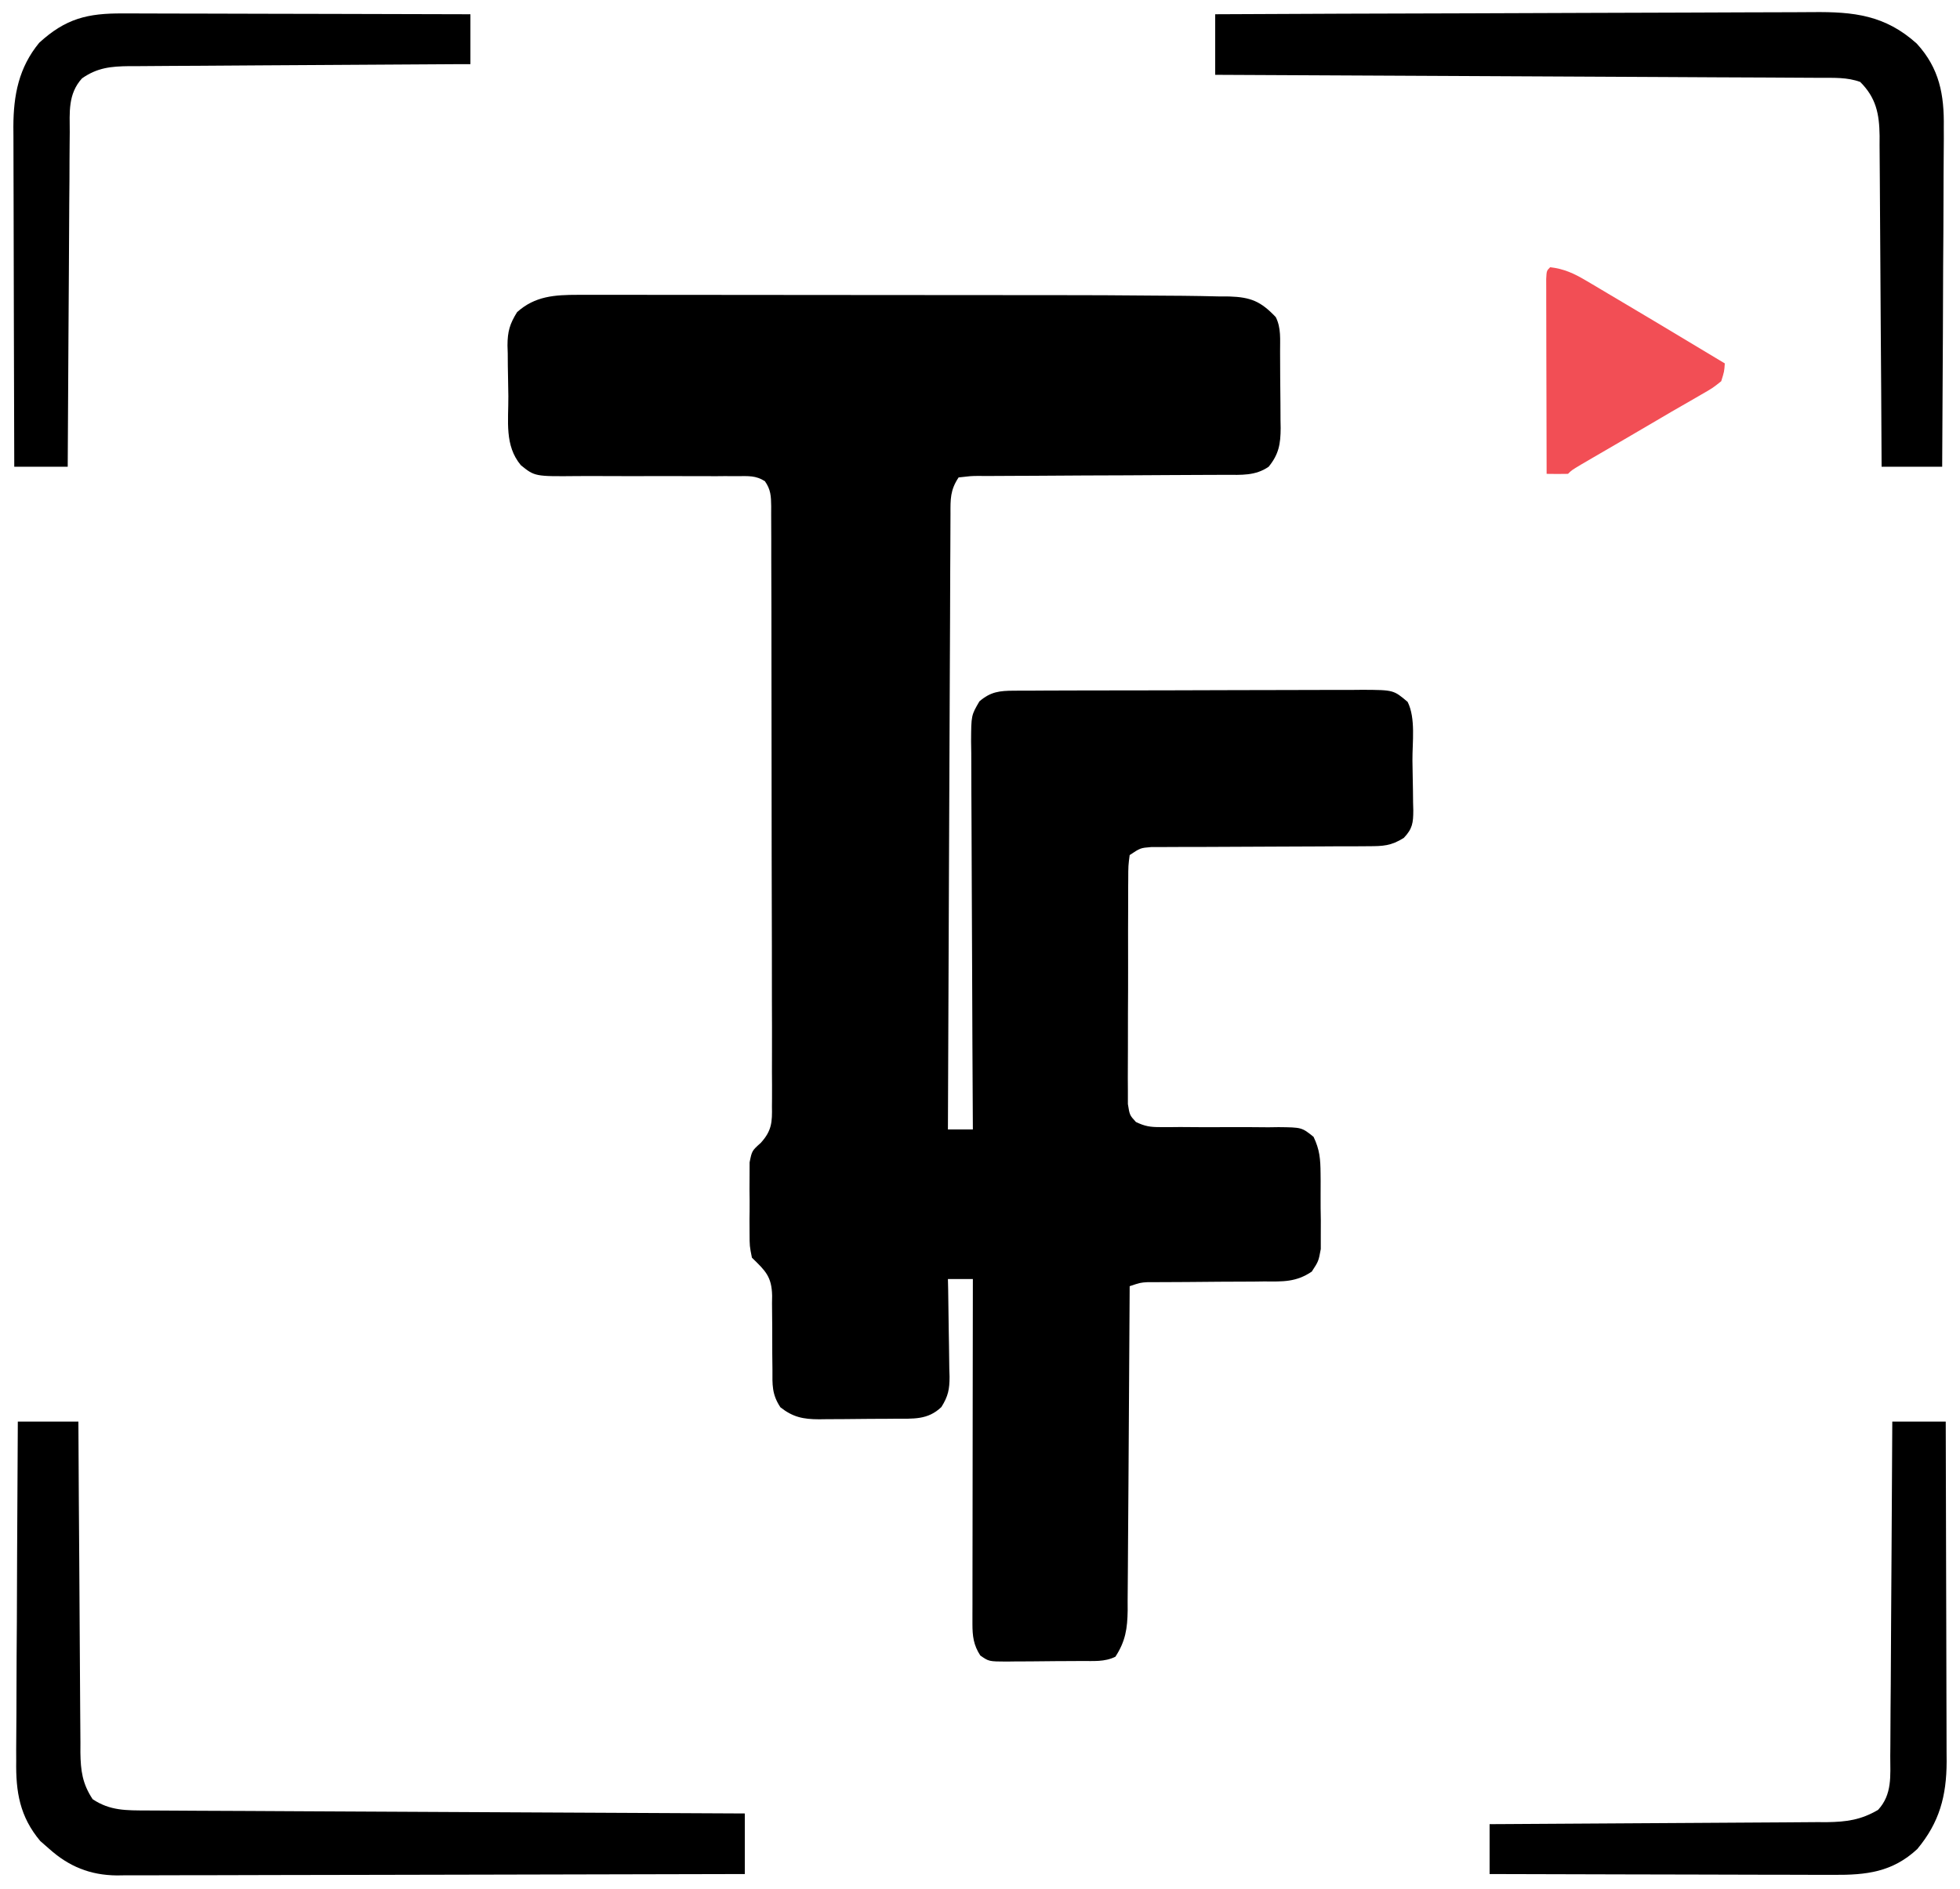
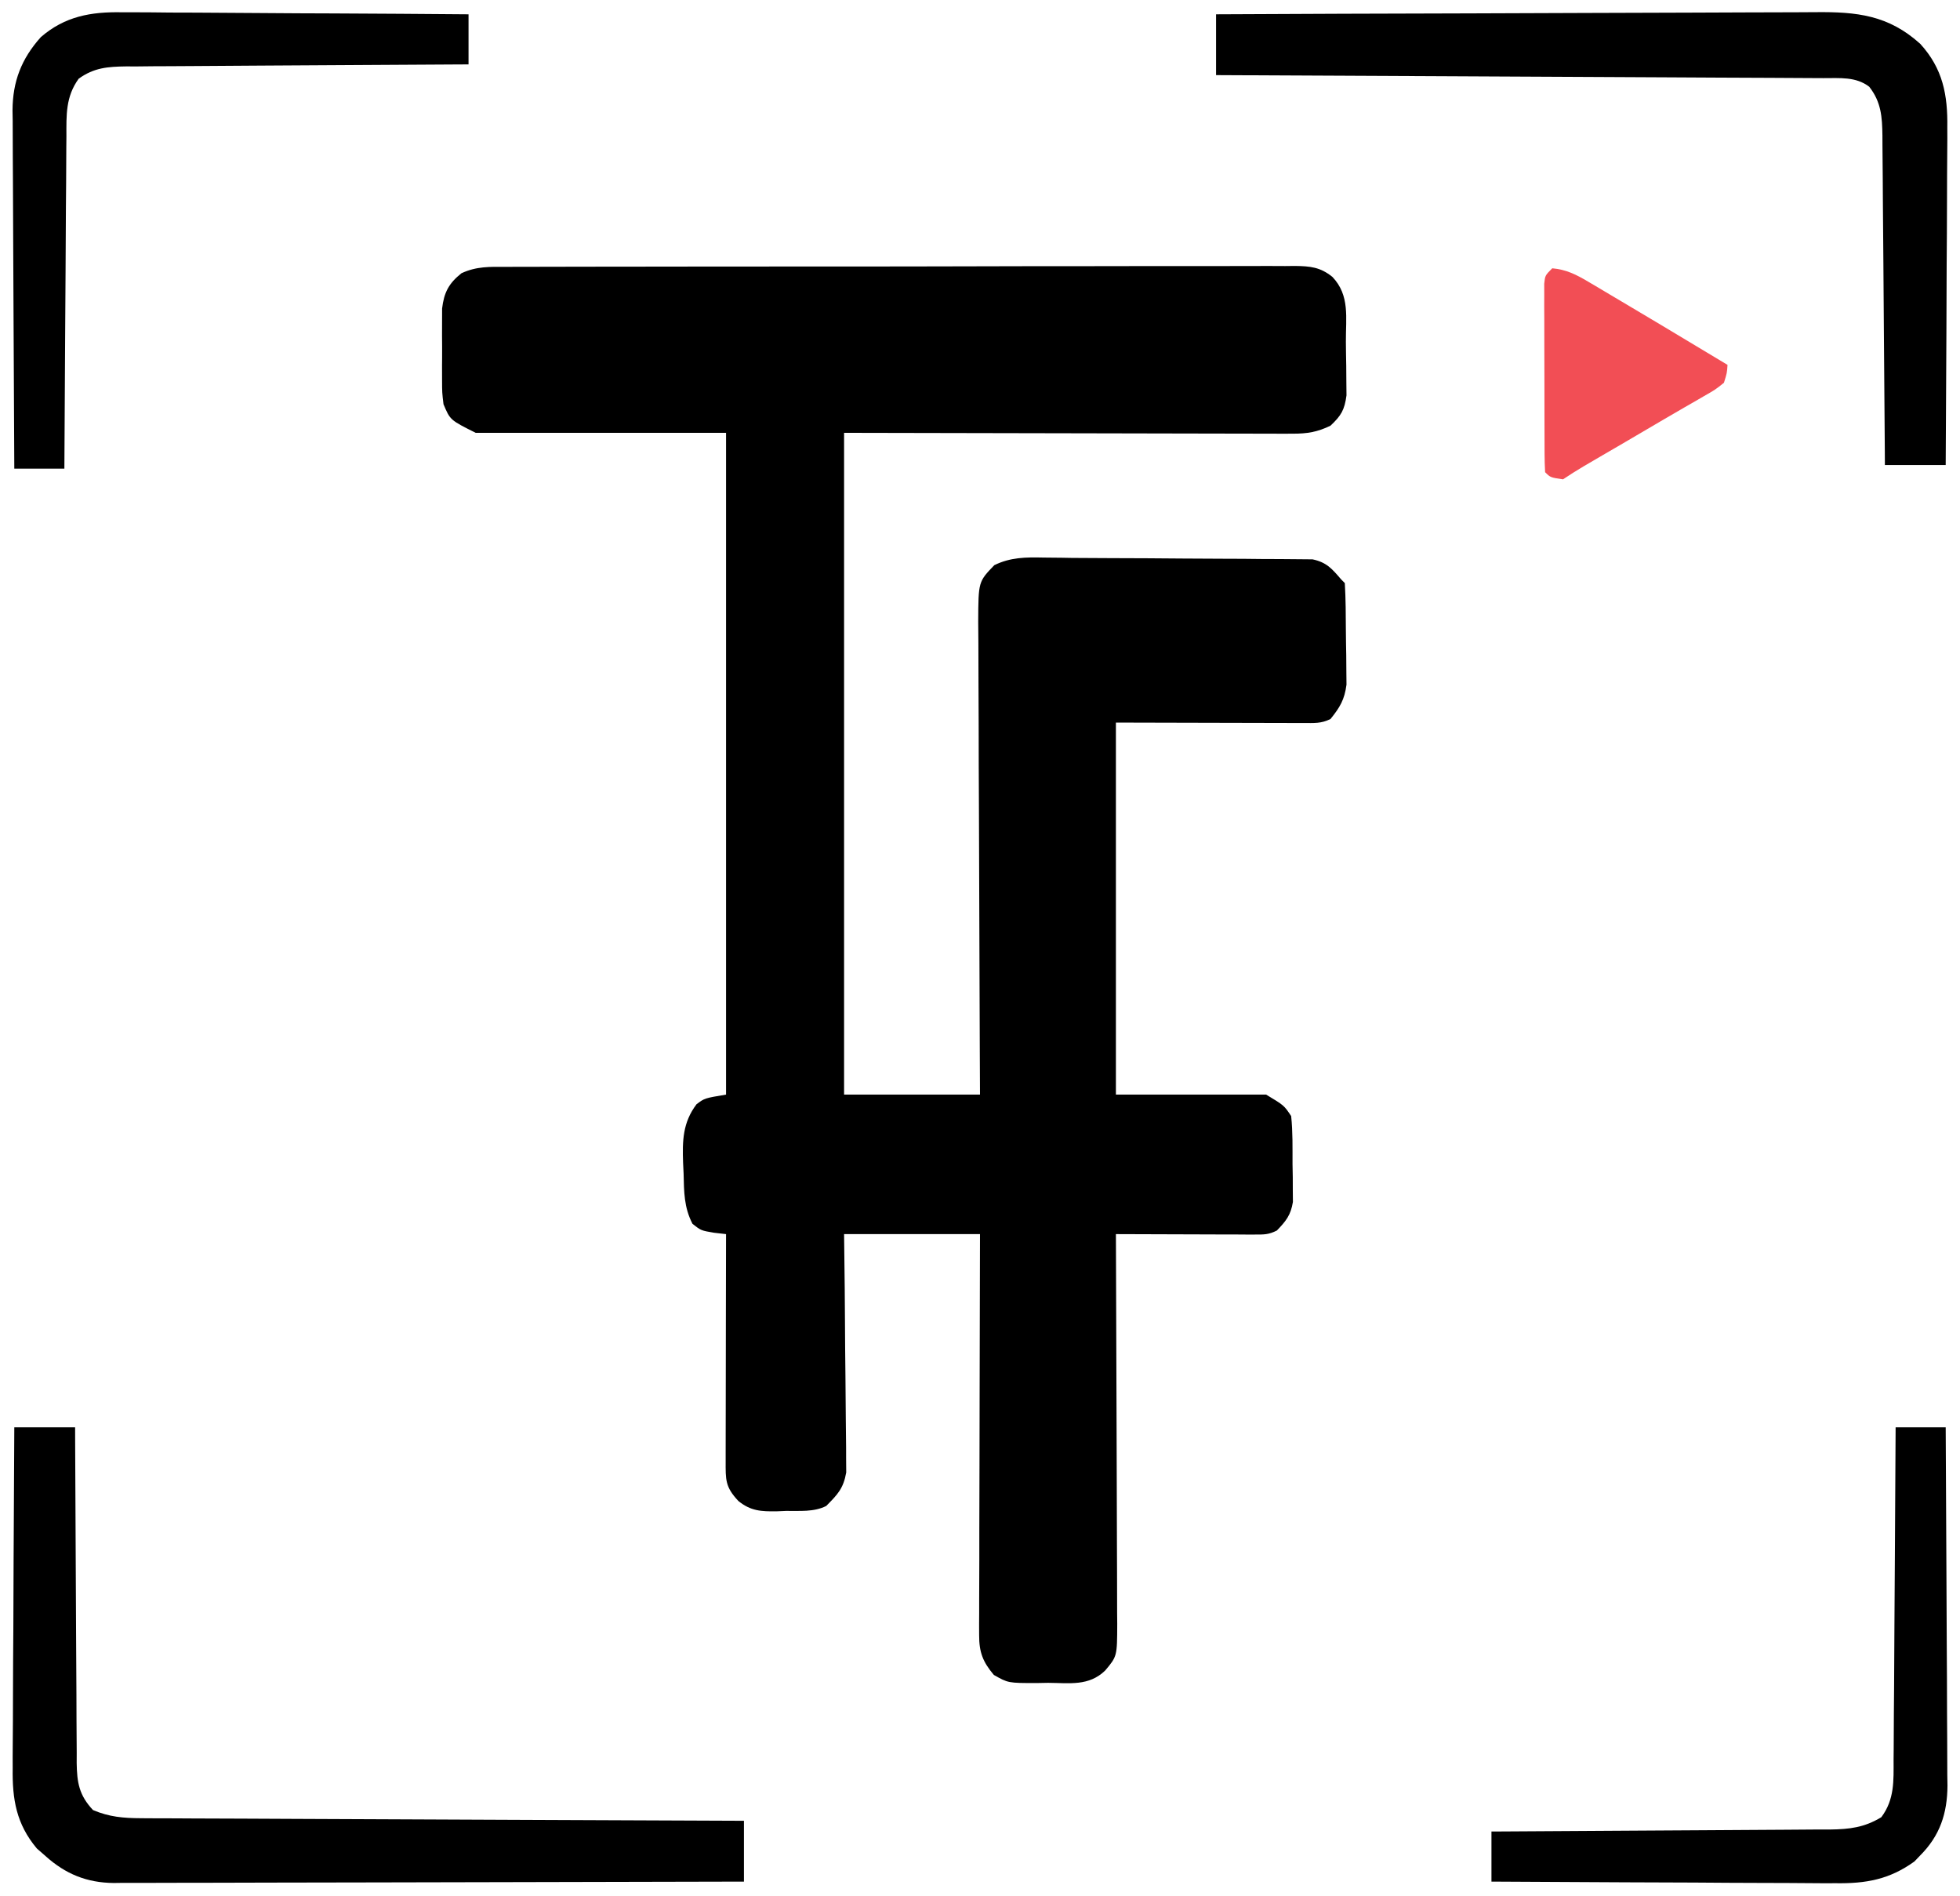
- <svg xmlns="http://www.w3.org/2000/svg" viewBox="725 312 550 530" role="img" aria-label="Truth Frame Studio">
+ <svg xmlns="http://www.w3.org/2000/svg" viewBox="726 312 548 530" role="img" aria-label="Truth Frame Studio">
  <g fill="#000000">
-     <path d="M0 0 C1.05 -0 2.11 -0 3.19 -0 C6.67 0 10.15 0.02 13.63 0.03 C16.05 0.04 18.46 0.04 20.87 0.04 C27.23 0.05 33.58 0.07 39.93 0.09 C46.41 0.11 52.89 0.12 59.37 0.13 C72.09 0.15 84.8 0.18 97.52 0.23 C97.52 4.85 97.52 9.47 97.52 14.23 C96.88 14.23 96.88 14.23 93.65 14.24 C81.61 14.3 69.58 14.37 57.54 14.46 C51.35 14.51 45.17 14.55 38.98 14.57 C33.01 14.6 27.03 14.64 21.06 14.69 C18.78 14.71 16.51 14.72 14.23 14.72 C11.04 14.73 7.85 14.76 4.65 14.79 C3.71 14.79 2.77 14.79 1.8 14.79 C-3.33 14.86 -7.14 15.19 -11.48 18.23 C-15.45 22.64 -14.92 27.73 -14.91 33.34 C-14.92 34.36 -14.93 35.37 -14.94 36.42 C-14.98 39.77 -14.98 43.12 -14.99 46.47 C-15.01 48.79 -15.03 51.11 -15.05 53.44 C-15.1 59.55 -15.13 65.67 -15.15 71.78 C-15.18 78.02 -15.23 84.26 -15.27 90.5 C-15.36 102.74 -15.43 114.99 -15.48 127.23 C-20.43 127.23 -25.38 127.23 -30.48 127.23 C-30.53 113.94 -30.56 100.64 -30.59 87.35 C-30.6 81.18 -30.61 75.01 -30.63 68.84 C-30.65 62.88 -30.67 56.92 -30.67 50.96 C-30.68 48.69 -30.68 46.42 -30.69 44.15 C-30.71 40.96 -30.71 37.78 -30.71 34.59 C-30.72 33.66 -30.72 32.72 -30.73 31.76 C-30.7 22.92 -29.22 15.21 -23.48 8.23 C-16.04 1.41 -9.89 -0.07 0 0 Z " transform="translate(759.4817,315.7729)" />
-     <path d="M0 0 C23.69 -0.12 47.37 -0.21 71.06 -0.26 C82.06 -0.28 93.06 -0.32 104.06 -0.38 C113.65 -0.43 123.24 -0.46 132.83 -0.47 C137.9 -0.48 142.98 -0.49 148.05 -0.53 C152.83 -0.56 157.62 -0.57 162.4 -0.57 C164.15 -0.57 165.9 -0.58 167.65 -0.6 C179.16 -0.72 187.99 0.23 196.88 8.25 C203.24 15.21 204.59 22.58 204.45 31.75 C204.45 32.79 204.46 33.82 204.46 34.89 C204.45 38.28 204.42 41.67 204.39 45.07 C204.38 47.43 204.38 49.79 204.37 52.16 C204.36 58.36 204.32 64.56 204.27 70.76 C204.23 77.09 204.22 83.42 204.2 89.76 C204.15 102.17 204.08 114.59 204 127 C198.39 127 192.78 127 187 127 C186.99 125.76 186.99 124.52 186.98 123.24 C186.93 111.56 186.85 99.88 186.76 88.2 C186.72 82.19 186.68 76.18 186.65 70.18 C186.63 64.38 186.59 58.58 186.54 52.79 C186.52 50.58 186.51 48.37 186.5 46.15 C186.49 43.06 186.46 39.96 186.43 36.86 C186.43 35.95 186.44 35.03 186.44 34.09 C186.35 28 185.49 23.49 181 19 C177.36 17.66 173.64 17.86 169.8 17.84 C169.44 17.84 169.44 17.84 167.6 17.83 C165.17 17.81 162.73 17.8 160.3 17.79 C158.55 17.79 156.81 17.78 155.06 17.76 C150.33 17.74 145.59 17.72 140.85 17.7 C135.9 17.67 130.95 17.65 126 17.62 C116.63 17.57 107.25 17.53 97.88 17.48 C87.21 17.43 76.53 17.38 65.86 17.32 C43.91 17.21 21.95 17.1 0 17 C0 11.39 0 5.78 0 0 Z " transform="translate(1066,316)" />
-     <path d="M0 0 C0.7 -0 1.39 -0 2.11 -0.01 C4.42 -0.01 6.73 -0 9.05 0 C10.71 0 12.38 0 14.05 -0 C18.57 -0.01 23.09 0 27.61 0.01 C32.36 0.02 37.11 0.02 41.87 0.02 C49.87 0.02 57.87 0.03 65.88 0.04 C75.07 0.06 84.26 0.06 93.45 0.06 C103.29 0.06 113.14 0.07 122.98 0.08 C125.78 0.08 128.59 0.08 131.39 0.08 C142.15 0.08 152.9 0.12 163.66 0.23 C165.67 0.25 167.68 0.26 169.69 0.27 C173.09 0.3 176.48 0.37 179.87 0.45 C180.82 0.45 181.76 0.46 182.73 0.46 C188.77 0.66 191.56 1.84 195.75 6.25 C197.29 9.32 196.94 12.55 196.96 15.92 C196.96 16.69 196.97 17.45 196.97 18.23 C196.98 19.85 196.99 21.46 196.99 23.08 C197 25.54 197.03 28 197.06 30.46 C197.07 32.03 197.08 33.6 197.08 35.17 C197.09 35.91 197.1 36.64 197.12 37.4 C197.1 41.86 196.6 44.76 193.75 48.25 C190.04 50.83 186.06 50.53 181.71 50.52 C180.9 50.52 180.1 50.53 179.27 50.53 C177.52 50.54 175.77 50.55 174.02 50.55 C171.25 50.56 168.49 50.57 165.72 50.59 C157.86 50.65 150 50.68 142.14 50.7 C137.34 50.72 132.53 50.75 127.72 50.79 C125.88 50.8 124.05 50.81 122.21 50.81 C119.65 50.81 117.09 50.82 114.53 50.85 C114.15 50.84 114.15 50.84 112.22 50.83 C110.12 50.86 110.12 50.86 106.75 51.25 C104.38 54.81 104.46 57.33 104.47 61.44 C104.47 62.18 104.46 62.92 104.46 63.68 C104.44 66.15 104.44 68.63 104.43 71.11 C104.42 72.89 104.41 74.66 104.4 76.43 C104.38 81.25 104.36 86.08 104.35 90.9 C104.33 95.94 104.3 100.97 104.28 106.01 C104.23 115.55 104.2 125.09 104.16 134.63 C104.12 145.49 104.07 156.35 104.02 167.21 C103.92 189.56 103.83 211.9 103.75 234.25 C106.06 234.25 108.37 234.25 110.75 234.25 C110.75 233.65 110.74 233.05 110.74 232.43 C110.65 217.87 110.59 203.31 110.54 188.74 C110.52 181.7 110.5 174.66 110.45 167.61 C110.41 160.82 110.38 154.02 110.37 147.23 C110.37 144.63 110.35 142.04 110.33 139.44 C110.3 135.81 110.3 132.18 110.3 128.56 C110.28 127.48 110.27 126.4 110.25 125.29 C110.29 118.03 110.29 118.03 112.59 114.1 C115.73 111.4 118.26 111.12 122.26 111.11 C122.72 111.1 122.72 111.1 125.05 111.09 C126.06 111.09 127.07 111.09 128.11 111.09 C128.64 111.08 128.64 111.08 131.34 111.07 C134.87 111.06 138.4 111.05 141.93 111.04 C144.38 111.04 146.83 111.03 149.28 111.03 C154.42 111.02 159.56 111.01 164.7 111.01 C171.29 111 177.88 110.98 184.47 110.95 C189.53 110.93 194.59 110.93 199.65 110.92 C202.08 110.92 204.51 110.91 206.94 110.9 C210.34 110.88 213.74 110.88 217.13 110.89 C218.14 110.88 219.15 110.87 220.18 110.86 C228.8 110.91 228.8 110.91 232.75 114.25 C235.05 118.84 234.06 125.6 234.1 130.7 C234.12 132.31 234.15 133.92 234.18 135.53 C234.24 137.85 234.26 140.17 234.28 142.49 C234.3 143.21 234.32 143.92 234.34 144.66 C234.33 148.18 234.13 149.86 231.66 152.44 C228.07 154.67 225.92 154.75 221.71 154.76 C221.37 154.76 221.37 154.76 219.63 154.78 C217.36 154.8 215.1 154.79 212.84 154.79 C211.26 154.8 209.68 154.81 208.11 154.82 C203.96 154.85 199.82 154.86 195.67 154.87 C189.03 154.88 182.39 154.91 175.75 154.96 C173.43 154.97 171.11 154.97 168.79 154.97 C167.37 154.98 165.95 154.98 164.53 154.99 C163.91 154.99 163.91 154.99 160.77 155 C157.75 155.25 157.75 155.25 154.75 157.25 C154.36 160.24 154.36 160.24 154.35 164.13 C154.34 164.84 154.33 165.54 154.33 166.27 C154.31 168.62 154.31 170.96 154.32 173.31 C154.31 174.93 154.31 176.56 154.3 178.19 C154.29 181.6 154.3 185.01 154.31 188.42 C154.32 192.8 154.3 197.17 154.27 201.55 C154.25 204.91 154.25 208.27 154.26 211.63 C154.26 213.24 154.25 214.86 154.24 216.47 C154.22 218.73 154.23 220.98 154.25 223.24 C154.25 224.52 154.25 225.81 154.25 227.13 C154.75 230.25 154.75 230.25 156.5 232.16 C158.98 233.36 160.53 233.61 163.27 233.6 C164.16 233.6 165.05 233.61 165.96 233.61 C166.44 233.61 166.44 233.61 168.85 233.58 C170.87 233.6 172.88 233.61 174.9 233.62 C178.08 233.63 181.26 233.62 184.44 233.61 C187.52 233.6 190.59 233.62 193.66 233.65 C194.61 233.63 195.56 233.62 196.54 233.61 C203.04 233.68 203.04 233.68 206.35 236.33 C208.08 239.94 208.28 242.56 208.32 246.56 C208.32 247.25 208.33 247.94 208.34 248.65 C208.34 250.11 208.34 251.57 208.33 253.02 C208.31 255.24 208.35 257.46 208.39 259.68 C208.39 261.1 208.39 262.52 208.38 263.93 C208.38 264.58 208.38 264.58 208.38 267.82 C207.75 271.25 207.75 271.25 205.85 274.16 C201.43 277.14 197.75 276.96 192.53 276.92 C191.54 276.93 190.56 276.94 189.54 276.96 C186.4 276.99 183.27 277 180.13 277 C176.98 277.02 173.84 277.05 170.69 277.08 C168.74 277.1 166.78 277.11 164.82 277.11 C163.94 277.11 163.06 277.12 162.14 277.12 C161.76 277.12 161.76 277.12 159.79 277.12 C157.75 277.25 157.75 277.25 154.75 278.25 C154.75 279.46 154.74 280.68 154.73 281.93 C154.68 293.37 154.6 304.82 154.52 316.27 C154.47 322.15 154.43 328.04 154.41 333.92 C154.38 339.6 154.34 345.28 154.29 350.96 C154.27 353.13 154.26 355.3 154.25 357.46 C154.24 360.5 154.22 363.53 154.18 366.57 C154.19 367.46 154.19 368.36 154.19 369.28 C154.11 374.33 153.59 377.89 150.75 382.25 C147.72 383.76 144.56 383.43 141.22 383.45 C140.48 383.46 139.74 383.46 138.97 383.47 C137.39 383.48 135.82 383.48 134.24 383.49 C131.83 383.5 129.42 383.53 127 383.56 C125.47 383.57 123.94 383.57 122.41 383.58 C122.05 383.58 122.05 383.58 120.22 383.61 C115.25 383.59 115.25 383.59 112.84 381.91 C110.93 378.99 110.63 376.44 110.63 373.05 C110.63 372.63 110.63 372.63 110.63 370.46 C110.63 369.53 110.63 368.6 110.64 367.64 C110.64 366.65 110.64 365.66 110.64 364.65 C110.64 361.39 110.65 358.12 110.65 354.86 C110.66 352.6 110.66 350.34 110.66 348.08 C110.66 342.13 110.67 336.17 110.68 330.22 C110.69 324.15 110.7 318.08 110.7 312 C110.71 300.08 110.73 288.17 110.75 276.25 C108.44 276.25 106.13 276.25 103.75 276.25 C103.76 276.73 103.76 276.73 103.82 279.2 C103.89 282.82 103.93 286.45 103.97 290.07 C103.99 291.64 104.02 293.2 104.05 294.77 C104.1 297.03 104.12 299.28 104.14 301.54 C104.16 302.24 104.18 302.93 104.21 303.65 C104.21 307.2 103.82 309.13 101.92 312.17 C98.08 315.85 94 315.42 88.98 315.45 C88.22 315.46 87.46 315.46 86.67 315.47 C85.06 315.48 83.46 315.48 81.85 315.49 C79.39 315.5 76.94 315.53 74.49 315.56 C72.92 315.57 71.36 315.57 69.79 315.58 C69.06 315.59 68.33 315.6 67.58 315.61 C63.11 315.59 60.28 315.02 56.75 312.25 C54.32 308.6 54.49 305.9 54.51 301.69 C54.5 300.18 54.48 298.66 54.46 297.14 C54.45 294.76 54.44 292.37 54.45 289.99 C54.45 287.68 54.42 285.37 54.39 283.07 C54.39 282.71 54.39 282.71 54.42 280.92 C54.31 275.5 52.49 273.9 48.75 270.25 C48.1 267.01 48.1 267.01 48.09 263.37 C48.08 262.06 48.08 260.74 48.07 259.39 C48.08 258.71 48.09 258.03 48.1 257.33 C48.13 255.25 48.1 253.18 48.07 251.11 C48.07 249.79 48.08 248.48 48.09 247.12 C48.09 245.92 48.1 244.72 48.1 243.49 C48.75 240.25 48.75 240.25 51.25 238.01 C54.34 234.6 54.45 232.18 54.37 227.79 C54.38 227.05 54.39 226.31 54.39 225.55 C54.41 223.07 54.39 220.59 54.37 218.11 C54.37 216.33 54.38 214.55 54.38 212.77 C54.4 207.95 54.38 203.12 54.36 198.29 C54.34 193.24 54.34 188.19 54.35 183.14 C54.35 174.66 54.33 166.18 54.29 157.7 C54.26 147.89 54.25 138.08 54.26 128.27 C54.26 118.84 54.25 109.41 54.23 99.98 C54.22 95.97 54.22 91.95 54.22 87.93 C54.22 83.21 54.21 78.48 54.18 73.75 C54.18 72.02 54.17 70.28 54.18 68.54 C54.18 66.18 54.17 63.81 54.15 61.45 C54.15 60.75 54.16 60.06 54.16 59.35 C54.12 56.52 54.05 54.67 52.4 52.32 C49.87 50.67 47.72 50.88 44.72 50.89 C43.48 50.89 42.24 50.89 40.96 50.88 C40.63 50.89 40.63 50.89 38.95 50.9 C36.87 50.91 34.79 50.9 32.71 50.89 C26.79 50.86 20.87 50.87 14.96 50.89 C11.33 50.9 7.71 50.88 4.09 50.86 C2.72 50.85 1.34 50.86 -0.04 50.87 C-12.16 50.99 -12.16 50.99 -16.08 47.83 C-20.72 42.3 -19.55 35.39 -19.6 28.47 C-19.61 26.83 -19.64 25.19 -19.68 23.54 C-19.74 21.17 -19.76 18.79 -19.77 16.42 C-19.79 15.69 -19.82 14.96 -19.84 14.21 C-19.82 10.3 -19.23 8.21 -17.15 4.86 C-12.11 0.33 -6.58 -0 0 0 Z " transform="translate(887.248,394.7528)" />
-     <path d="M0 0 C5.61 0 11.22 0 17 0 C17 0.62 17 0.62 17.02 3.76 C17.07 15.44 17.15 27.12 17.24 38.8 C17.28 44.81 17.32 50.82 17.35 56.82 C17.37 62.62 17.41 68.42 17.46 74.21 C17.48 76.42 17.49 78.63 17.5 80.85 C17.51 83.94 17.54 87.04 17.57 90.14 C17.57 90.6 17.57 90.6 17.56 92.91 C17.64 98 18.11 101.63 21 106 C25.91 109.27 30.44 109.13 36.24 109.16 C36.96 109.16 37.68 109.17 38.42 109.17 C40.83 109.19 43.23 109.2 45.63 109.21 C47.36 109.21 49.08 109.22 50.81 109.24 C55.49 109.26 60.17 109.28 64.84 109.3 C69.74 109.33 74.63 109.35 79.52 109.38 C88.78 109.43 98.04 109.47 107.3 109.52 C117.85 109.57 128.39 109.62 138.93 109.68 C160.62 109.79 182.31 109.9 204 110 C204 115.61 204 121.22 204 127 C180.41 127.07 156.82 127.12 133.22 127.16 C122.27 127.17 111.32 127.19 100.36 127.23 C90.81 127.26 81.27 127.28 71.72 127.28 C66.66 127.29 61.61 127.3 56.55 127.32 C51.79 127.34 47.03 127.34 42.27 127.34 C40.53 127.34 38.78 127.35 37.04 127.36 C34.65 127.37 32.26 127.37 29.87 127.36 C29.53 127.37 29.53 127.37 27.8 127.39 C20.28 127.32 14.31 124.88 8.75 119.88 C8.35 119.52 8.35 119.52 6.3 117.74 C0.55 110.88 -0.59 103.99 -0.45 95.25 C-0.45 94.21 -0.46 93.18 -0.46 92.11 C-0.45 88.72 -0.42 85.33 -0.39 81.93 C-0.38 79.57 -0.38 77.21 -0.37 74.84 C-0.36 68.64 -0.32 62.44 -0.27 56.24 C-0.23 49.91 -0.22 43.58 -0.2 37.24 C-0.15 24.83 -0.08 12.41 0 0 Z " transform="translate(730,711)" />
-     <path d="M0 0 C4.95 0 9.9 0 15 0 C15.05 13.29 15.08 26.58 15.1 39.87 C15.11 46.05 15.13 52.22 15.15 58.39 C15.17 64.35 15.18 70.31 15.19 76.27 C15.19 78.54 15.2 80.81 15.21 83.08 C15.23 86.26 15.23 89.45 15.23 92.64 C15.23 93.57 15.24 94.51 15.25 95.47 C15.22 105.07 13.25 112.51 7 120 C0.01 126.48 -7.29 127.29 -16.5 127.23 C-17.55 127.23 -18.59 127.23 -19.67 127.23 C-23.11 127.23 -26.55 127.21 -29.99 127.2 C-32.38 127.19 -34.77 127.19 -37.16 127.19 C-43.45 127.18 -49.73 127.16 -56.01 127.14 C-62.43 127.12 -68.84 127.11 -75.26 127.1 C-87.84 127.08 -100.42 127.04 -113 127 C-113 122.38 -113 117.76 -113 113 C-112.37 113 -112.37 113 -109.17 112.98 C-97.27 112.92 -85.37 112.85 -73.47 112.76 C-67.35 112.72 -61.23 112.68 -55.11 112.65 C-49.2 112.63 -43.29 112.59 -37.39 112.54 C-35.13 112.52 -32.88 112.51 -30.63 112.5 C-27.47 112.49 -24.32 112.46 -21.16 112.43 C-20.69 112.43 -20.69 112.43 -18.34 112.44 C-12.83 112.36 -8.8 111.81 -4 109 C0.01 104.68 -0.56 99.45 -0.57 93.89 C-0.56 92.87 -0.55 91.86 -0.54 90.81 C-0.51 87.46 -0.5 84.11 -0.49 80.76 C-0.47 78.44 -0.45 76.11 -0.43 73.79 C-0.39 67.67 -0.36 61.56 -0.33 55.45 C-0.3 49.21 -0.25 42.97 -0.21 36.72 C-0.12 24.48 -0.06 12.24 0 0 Z " transform="translate(1256,711)" />
+     <path d="M0 0 C1.05 -0 2.11 -0 3.2 -0 C6.65 0 10.1 0.04 13.55 0.08 C15.96 0.09 18.37 0.1 20.77 0.1 C27.08 0.12 33.39 0.17 39.7 0.22 C46.15 0.28 52.6 0.3 59.05 0.32 C71.68 0.38 84.32 0.46 96.95 0.57 C96.95 5.19 96.95 9.81 96.95 14.57 C96.31 14.57 96.31 14.57 93.08 14.59 C81.04 14.64 69.01 14.72 56.97 14.8 C50.79 14.85 44.6 14.89 38.41 14.91 C32.44 14.94 26.47 14.98 20.49 15.03 C18.22 15.05 15.94 15.06 13.66 15.07 C10.47 15.07 7.28 15.1 4.09 15.14 C3.15 15.13 2.2 15.13 1.23 15.13 C-3.87 15.2 -7.77 15.47 -12.05 18.57 C-15.71 23.62 -15.49 28.71 -15.48 34.7 C-15.49 35.71 -15.5 36.71 -15.51 37.75 C-15.54 41.06 -15.55 44.37 -15.56 47.68 C-15.58 49.99 -15.6 52.29 -15.62 54.59 C-15.66 60.63 -15.69 66.68 -15.72 72.73 C-15.75 78.9 -15.8 85.07 -15.84 91.25 C-15.93 103.35 -15.99 115.46 -16.05 127.57 C-20.67 127.57 -25.29 127.57 -30.05 127.57 C-30.14 113.62 -30.21 99.68 -30.26 85.74 C-30.28 79.26 -30.31 72.79 -30.35 66.31 C-30.39 60.06 -30.42 53.81 -30.43 47.56 C-30.44 45.18 -30.45 42.8 -30.47 40.41 C-30.5 37.07 -30.51 33.73 -30.5 30.39 C-30.52 29.41 -30.53 28.43 -30.55 27.42 C-30.5 19.35 -28.08 13.02 -22.63 6.94 C-15.91 1.12 -8.61 -0.16 0 0 Z " transform="translate(760.0493,315.4324)" />
+     <path d="M0 0 C23.69 -0.12 47.37 -0.21 71.06 -0.26 C82.06 -0.28 93.06 -0.32 104.06 -0.38 C113.65 -0.43 123.24 -0.46 132.83 -0.47 C137.9 -0.48 142.98 -0.49 148.05 -0.53 C152.83 -0.56 157.62 -0.57 162.4 -0.57 C164.15 -0.57 165.9 -0.58 167.65 -0.6 C179.16 -0.72 187.99 0.23 196.88 8.25 C203.21 15.18 204.59 22.53 204.45 31.66 C204.45 32.69 204.46 33.71 204.46 34.77 C204.45 38.13 204.42 41.49 204.39 44.85 C204.38 47.19 204.38 49.53 204.37 51.87 C204.36 58.01 204.32 64.15 204.27 70.29 C204.23 76.57 204.22 82.84 204.2 89.12 C204.15 101.41 204.08 113.71 204 126 C198.39 126 192.78 126 187 126 C186.99 124.77 186.98 123.54 186.98 122.28 C186.9 110.7 186.81 99.12 186.71 87.54 C186.66 81.58 186.62 75.63 186.58 69.67 C186.54 63.93 186.49 58.19 186.44 52.44 C186.42 50.25 186.41 48.06 186.4 45.86 C186.38 42.79 186.35 39.72 186.32 36.66 C186.32 35.75 186.31 34.84 186.31 33.9 C186.24 28.68 185.97 24.51 182.62 20.25 C178.88 17.37 174.34 17.86 169.8 17.84 C169.44 17.84 169.44 17.84 167.6 17.83 C165.17 17.81 162.73 17.8 160.3 17.79 C158.55 17.79 156.81 17.78 155.06 17.76 C150.33 17.74 145.59 17.72 140.85 17.7 C135.9 17.67 130.95 17.65 126 17.62 C116.63 17.57 107.25 17.53 97.88 17.48 C87.21 17.43 76.53 17.38 65.86 17.32 C43.91 17.21 21.95 17.1 0 17 C0 11.39 0 5.78 0 0 Z " transform="translate(1066,316)" />
+     <path d="M0 0 C0.48 -0 0.48 -0 2.93 -0.02 C6.18 -0.04 9.42 -0.03 12.67 -0.03 C15 -0.03 17.32 -0.04 19.65 -0.05 C25.97 -0.07 32.29 -0.08 38.61 -0.07 C43.88 -0.07 49.16 -0.08 54.43 -0.09 C67.58 -0.11 80.73 -0.11 93.88 -0.11 C105.3 -0.1 116.72 -0.12 128.14 -0.15 C139.86 -0.19 151.59 -0.2 163.32 -0.2 C169.9 -0.2 176.49 -0.2 183.07 -0.23 C189.26 -0.25 195.45 -0.25 201.64 -0.23 C203.91 -0.22 206.18 -0.23 208.46 -0.24 C211.56 -0.26 214.66 -0.25 217.76 -0.23 C218.66 -0.24 219.56 -0.25 220.49 -0.26 C224.78 -0.2 227.58 0.06 230.98 2.81 C235.9 7.99 234.7 14.18 234.74 20.94 C234.75 23.19 234.8 25.43 234.84 27.68 C234.85 29.11 234.86 30.54 234.87 31.98 C234.87 32.63 234.87 32.63 234.91 35.92 C234.36 40.01 233.42 41.58 230.44 44.39 C226.8 46.17 223.9 46.64 219.87 46.63 C219.31 46.64 219.31 46.64 216.51 46.64 C215.3 46.64 214.09 46.63 212.85 46.62 C211.55 46.62 210.25 46.62 208.91 46.62 C205.4 46.62 201.9 46.61 198.39 46.6 C195.1 46.59 191.8 46.59 188.51 46.58 C178.88 46.57 169.26 46.55 159.63 46.52 C148.87 46.5 148.87 46.5 94.44 46.39 C94.44 107.44 94.44 168.49 94.44 231.39 C106.98 231.39 119.52 231.39 132.44 231.39 C132.42 227.12 132.4 222.85 132.38 218.45 C132.31 204.36 132.27 190.26 132.23 176.16 C132.21 167.61 132.19 159.06 132.14 150.52 C132.1 143.06 132.07 135.61 132.07 128.16 C132.06 124.22 132.05 120.27 132.02 116.33 C131.99 112.61 131.98 108.9 131.99 105.18 C131.99 103.17 131.97 101.16 131.94 99.15 C131.99 88.01 131.99 88.01 136.44 83.39 C140.93 81.18 145.26 81.15 150.17 81.26 C151.87 81.28 153.57 81.3 155.27 81.31 C156.23 81.33 157.2 81.34 158.19 81.36 C161.85 81.4 165.52 81.41 169.19 81.42 C175.77 81.43 182.36 81.47 188.95 81.53 C192.79 81.56 196.64 81.59 200.48 81.59 C204.26 81.59 208.03 81.62 211.81 81.67 C213.24 81.68 214.66 81.69 216.09 81.68 C218.07 81.68 220.05 81.7 222.03 81.73 C223.15 81.74 224.27 81.75 225.42 81.76 C229.36 82.59 230.86 84.39 233.44 87.39 C233.77 87.72 234.1 88.05 234.44 88.39 C234.71 92.86 234.71 97.34 234.74 101.81 C234.75 104.06 234.8 106.3 234.84 108.54 C234.85 109.98 234.86 111.41 234.87 112.84 C234.87 113.5 234.87 113.5 234.91 116.79 C234.36 120.99 233.08 123.13 230.44 126.39 C227.8 127.71 225.84 127.51 222.89 127.51 C221.71 127.51 220.54 127.51 219.32 127.51 C218.7 127.51 218.7 127.51 215.56 127.49 C214.42 127.49 213.28 127.49 212.11 127.49 C207.85 127.48 203.58 127.47 199.32 127.46 C189.79 127.44 180.26 127.42 170.44 127.39 C170.44 161.71 170.44 196.03 170.44 231.39 C184.3 231.39 198.16 231.39 212.44 231.39 C217.44 234.39 217.44 234.39 219.44 237.39 C219.91 241.84 219.81 246.3 219.82 250.77 C219.84 252 219.87 253.23 219.89 254.5 C219.89 255.69 219.9 256.88 219.9 258.11 C219.91 259.19 219.92 260.28 219.93 261.4 C219.33 265.08 218.01 266.73 215.44 269.39 C213.13 270.55 211.83 270.52 209.27 270.51 C208.84 270.51 208.84 270.51 206.66 270.51 C205.73 270.5 204.8 270.5 203.84 270.49 C202.89 270.49 201.94 270.49 200.96 270.49 C197.91 270.48 194.86 270.47 191.82 270.46 C189.75 270.45 187.69 270.45 185.63 270.44 C180.57 270.43 175.5 270.41 170.44 270.39 C170.44 270.99 170.45 271.59 170.45 272.21 C170.52 286.77 170.57 301.34 170.6 315.9 C170.61 322.94 170.63 329.99 170.67 337.03 C170.7 343.82 170.72 350.62 170.73 357.41 C170.73 360.01 170.74 362.6 170.76 365.2 C170.78 368.83 170.78 372.46 170.78 376.09 C170.79 377.16 170.8 378.24 170.81 379.35 C170.78 388.41 170.78 388.41 167.44 392.39 C162.87 396.81 157.5 395.87 151.5 395.83 C150.42 395.85 149.33 395.87 148.22 395.89 C140.31 395.89 140.31 395.89 136.31 393.62 C133.22 389.95 132.19 387.27 132.2 382.47 C132.2 381.98 132.2 381.98 132.19 379.47 C132.2 378.93 132.2 378.93 132.21 376.2 C132.21 375.06 132.21 373.92 132.21 372.74 C132.22 368.96 132.23 365.19 132.25 361.41 C132.25 358.79 132.25 356.18 132.25 353.56 C132.26 347.37 132.28 341.18 132.3 335 C132.32 327.95 132.33 320.91 132.34 313.86 C132.36 299.37 132.4 284.88 132.44 270.39 C119.9 270.39 107.36 270.39 94.44 270.39 C94.5 275.38 94.56 280.36 94.62 285.5 C94.64 288.66 94.67 291.82 94.69 294.98 C94.72 300 94.75 305.02 94.82 310.03 C94.87 314.08 94.9 318.13 94.92 322.17 C94.93 323.71 94.94 325.26 94.97 326.8 C95.01 328.96 95.01 331.12 95.01 333.29 C95.02 334.52 95.03 335.75 95.04 337.02 C94.24 341.53 92.64 343.16 89.44 346.39 C85.95 348.14 82.04 347.71 78.19 347.77 C77.34 347.81 76.5 347.84 75.63 347.88 C71.27 347.94 68.35 347.81 64.89 345 C61.18 341.05 61.32 339.09 61.33 333.74 C61.33 333.06 61.33 332.38 61.33 331.67 C61.33 329.41 61.34 327.15 61.34 324.89 C61.35 323.32 61.35 321.75 61.35 320.19 C61.35 316.06 61.36 311.93 61.37 307.81 C61.38 303.6 61.39 299.39 61.39 295.18 C61.4 286.92 61.42 278.66 61.44 270.39 C60.34 270.27 59.23 270.14 58.09 270.01 C54.44 269.39 54.44 269.39 52.06 267.52 C49.67 262.91 49.69 258.58 49.57 253.46 C49.52 252.48 49.47 251.5 49.43 250.5 C49.21 244.3 49.31 239.21 53.19 234.08 C55.44 232.39 55.44 232.39 61.44 231.39 C61.44 170.34 61.44 109.29 61.44 46.39 C38.34 46.39 15.24 46.39 -8.56 46.39 C-15.7 42.82 -15.7 42.82 -17.56 38.39 C-17.95 35.15 -17.95 35.15 -17.96 31.52 C-17.96 30.2 -17.96 28.89 -17.97 27.54 C-17.96 26.86 -17.96 26.18 -17.95 25.47 C-17.93 23.4 -17.95 21.33 -17.97 19.25 C-17.96 17.94 -17.96 16.62 -17.96 15.27 C-17.95 14.07 -17.95 12.87 -17.95 11.64 C-17.41 7.13 -16.09 4.62 -12.54 1.78 C-8.33 -0.18 -4.6 -0.03 0 0 Z " transform="translate(867.5583,386.6056)" />
+     <path d="M0 0 C5.61 0 11.22 0 17 0 C17 1.25 17.01 2.5 17.01 3.79 C17.05 15.59 17.11 27.39 17.18 39.2 C17.22 45.26 17.26 51.33 17.27 57.4 C17.29 63.25 17.32 69.11 17.37 74.96 C17.38 77.19 17.39 79.43 17.39 81.66 C17.39 84.79 17.42 87.92 17.45 91.05 C17.45 91.97 17.44 92.89 17.44 93.84 C17.53 99.32 18.1 102.83 22 107 C26.55 108.93 30.49 109.26 35.4 109.28 C36.13 109.28 36.85 109.29 37.6 109.3 C40.01 109.31 42.42 109.32 44.84 109.32 C46.57 109.33 48.31 109.34 50.04 109.35 C54.74 109.38 59.45 109.39 64.15 109.4 C69.06 109.42 73.98 109.45 78.9 109.47 C88.21 109.52 97.51 109.56 106.82 109.59 C117.42 109.63 128.01 109.68 138.61 109.73 C160.41 109.83 182.2 109.92 204 110 C204 115.61 204 121.22 204 127 C180.41 127.07 156.82 127.12 133.22 127.16 C122.27 127.17 111.32 127.19 100.36 127.23 C90.81 127.26 81.27 127.28 71.72 127.28 C66.66 127.29 61.61 127.3 56.55 127.32 C51.79 127.34 47.03 127.34 42.27 127.34 C40.53 127.34 38.78 127.35 37.04 127.36 C34.65 127.37 32.26 127.37 29.87 127.36 C29.53 127.37 29.53 127.37 27.8 127.39 C20.28 127.32 14.31 124.88 8.75 119.88 C8.35 119.52 8.35 119.52 6.3 117.74 C0.55 110.88 -0.59 103.99 -0.45 95.25 C-0.45 94.21 -0.46 93.18 -0.46 92.11 C-0.45 88.72 -0.42 85.33 -0.39 81.93 C-0.38 79.57 -0.38 77.21 -0.37 74.84 C-0.36 68.64 -0.32 62.44 -0.27 56.24 C-0.23 49.91 -0.22 43.58 -0.2 37.24 C-0.15 24.83 -0.08 12.41 0 0 Z " transform="translate(730,711)" />
+     <path d="M0 0 C4.62 0 9.24 0 14 0 C14.09 13.94 14.16 27.89 14.21 41.83 C14.23 48.3 14.26 54.78 14.3 61.25 C14.35 67.5 14.37 73.75 14.38 80.01 C14.39 82.39 14.4 84.77 14.42 87.15 C14.45 90.49 14.46 93.84 14.45 97.18 C14.47 98.16 14.48 99.14 14.5 100.15 C14.45 107.91 12.41 114.17 6.81 119.75 C6.3 120.28 5.79 120.81 5.27 121.36 C-1.74 126.43 -8.34 127.58 -16.84 127.45 C-17.89 127.45 -18.93 127.46 -20.01 127.46 C-23.44 127.45 -26.86 127.42 -30.29 127.39 C-32.67 127.38 -35.06 127.38 -37.44 127.37 C-43.7 127.36 -49.96 127.32 -56.22 127.27 C-62.61 127.23 -69.01 127.22 -75.4 127.2 C-87.94 127.15 -100.47 127.08 -113 127 C-113 122.38 -113 117.76 -113 113 C-112.37 113 -112.37 113 -109.17 112.98 C-97.27 112.92 -85.37 112.85 -73.47 112.76 C-67.35 112.72 -61.23 112.68 -55.11 112.65 C-49.2 112.63 -43.29 112.59 -37.39 112.54 C-35.13 112.52 -32.88 112.51 -30.63 112.5 C-27.47 112.49 -24.32 112.46 -21.16 112.43 C-20.69 112.43 -20.69 112.43 -18.34 112.44 C-12.84 112.36 -8.76 111.88 -4 109 C-0.28 104.03 -0.56 98.82 -0.57 92.86 C-0.56 91.86 -0.55 90.85 -0.54 89.82 C-0.51 86.51 -0.5 83.19 -0.49 79.88 C-0.47 77.58 -0.45 75.28 -0.43 72.98 C-0.39 66.93 -0.36 60.89 -0.33 54.84 C-0.3 48.67 -0.25 42.49 -0.21 36.32 C-0.12 24.21 -0.06 12.11 0 0 Z " transform="translate(1256,711)" />
  </g>
  <g fill="#F24E55">
-     <path d="M0 0 C3.89 0.46 6.69 1.75 10.04 3.74 C11 4.31 11.97 4.87 12.96 5.46 C13.47 5.76 13.47 5.76 16.06 7.31 C17.12 7.93 18.17 8.56 19.25 9.2 C22.51 11.12 25.75 13.06 29 15 C29.51 15.3 29.51 15.3 32.08 16.84 C37.73 20.21 43.37 23.6 49 27 C48.85 29.27 48.85 29.27 48 32 C45.59 33.92 45.59 33.92 42.39 35.75 C41.81 36.09 41.24 36.43 40.64 36.77 C39.41 37.49 38.17 38.2 36.92 38.91 C35.01 39.99 33.12 41.1 31.23 42.22 C27.41 44.47 23.58 46.71 19.75 48.94 C17.16 50.44 14.57 51.95 11.98 53.46 C10.86 54.12 9.73 54.78 8.57 55.45 C6 57 6 57 5 58 C3 58.04 1 58.04 -1 58 C-1.02 50.59 -1.04 43.17 -1.05 35.76 C-1.06 32.31 -1.06 28.87 -1.08 25.43 C-1.09 21.47 -1.09 17.52 -1.1 13.57 C-1.1 12.32 -1.11 11.08 -1.11 9.8 C-1.11 8.66 -1.11 7.52 -1.11 6.35 C-1.12 5.34 -1.12 4.33 -1.12 3.28 C-1 1 -1 1 0 0 Z " transform="translate(1160,387)" />
+     <path d="M0 0 C3.9 0.34 6.7 1.76 10.04 3.74 C11 4.31 11.97 4.87 12.96 5.46 C13.47 5.76 13.47 5.76 16.06 7.31 C17.12 7.93 18.17 8.56 19.25 9.2 C22.51 11.12 25.75 13.06 29 15 C30.02 15.61 31.03 16.21 32.08 16.84 C37.73 20.21 43.37 23.6 49 27 C48.85 29.27 48.85 29.27 48 32 C45.59 33.93 45.59 33.93 42.38 35.76 C41.81 36.09 41.23 36.43 40.63 36.78 C39.4 37.49 38.16 38.21 36.92 38.91 C35.02 39.99 33.14 41.09 31.26 42.2 C27.47 44.44 23.68 46.66 19.88 48.88 C17.92 50.01 15.97 51.15 14.02 52.29 C12.28 53.31 10.54 54.32 8.8 55.34 C6.83 56.51 4.9 57.73 3 59 C-0.52 58.48 -0.52 58.48 -2 57 C-2.1 55.29 -2.14 53.58 -2.15 51.87 C-2.15 50.77 -2.16 49.68 -2.16 48.55 C-2.17 47.36 -2.17 46.17 -2.17 44.94 C-2.17 43.73 -2.17 42.51 -2.18 41.26 C-2.18 38.69 -2.19 36.11 -2.19 33.54 C-2.19 29.58 -2.21 25.63 -2.22 21.68 C-2.23 19.18 -2.23 16.69 -2.23 14.19 C-2.24 13 -2.24 11.81 -2.25 10.59 C-2.25 10.04 -2.25 10.04 -2.24 7.26 C-2.24 6.29 -2.25 5.32 -2.25 4.32 C-2 2 -2 2 0 0 Z " transform="translate(1160,387)" />
  </g>
</svg>
